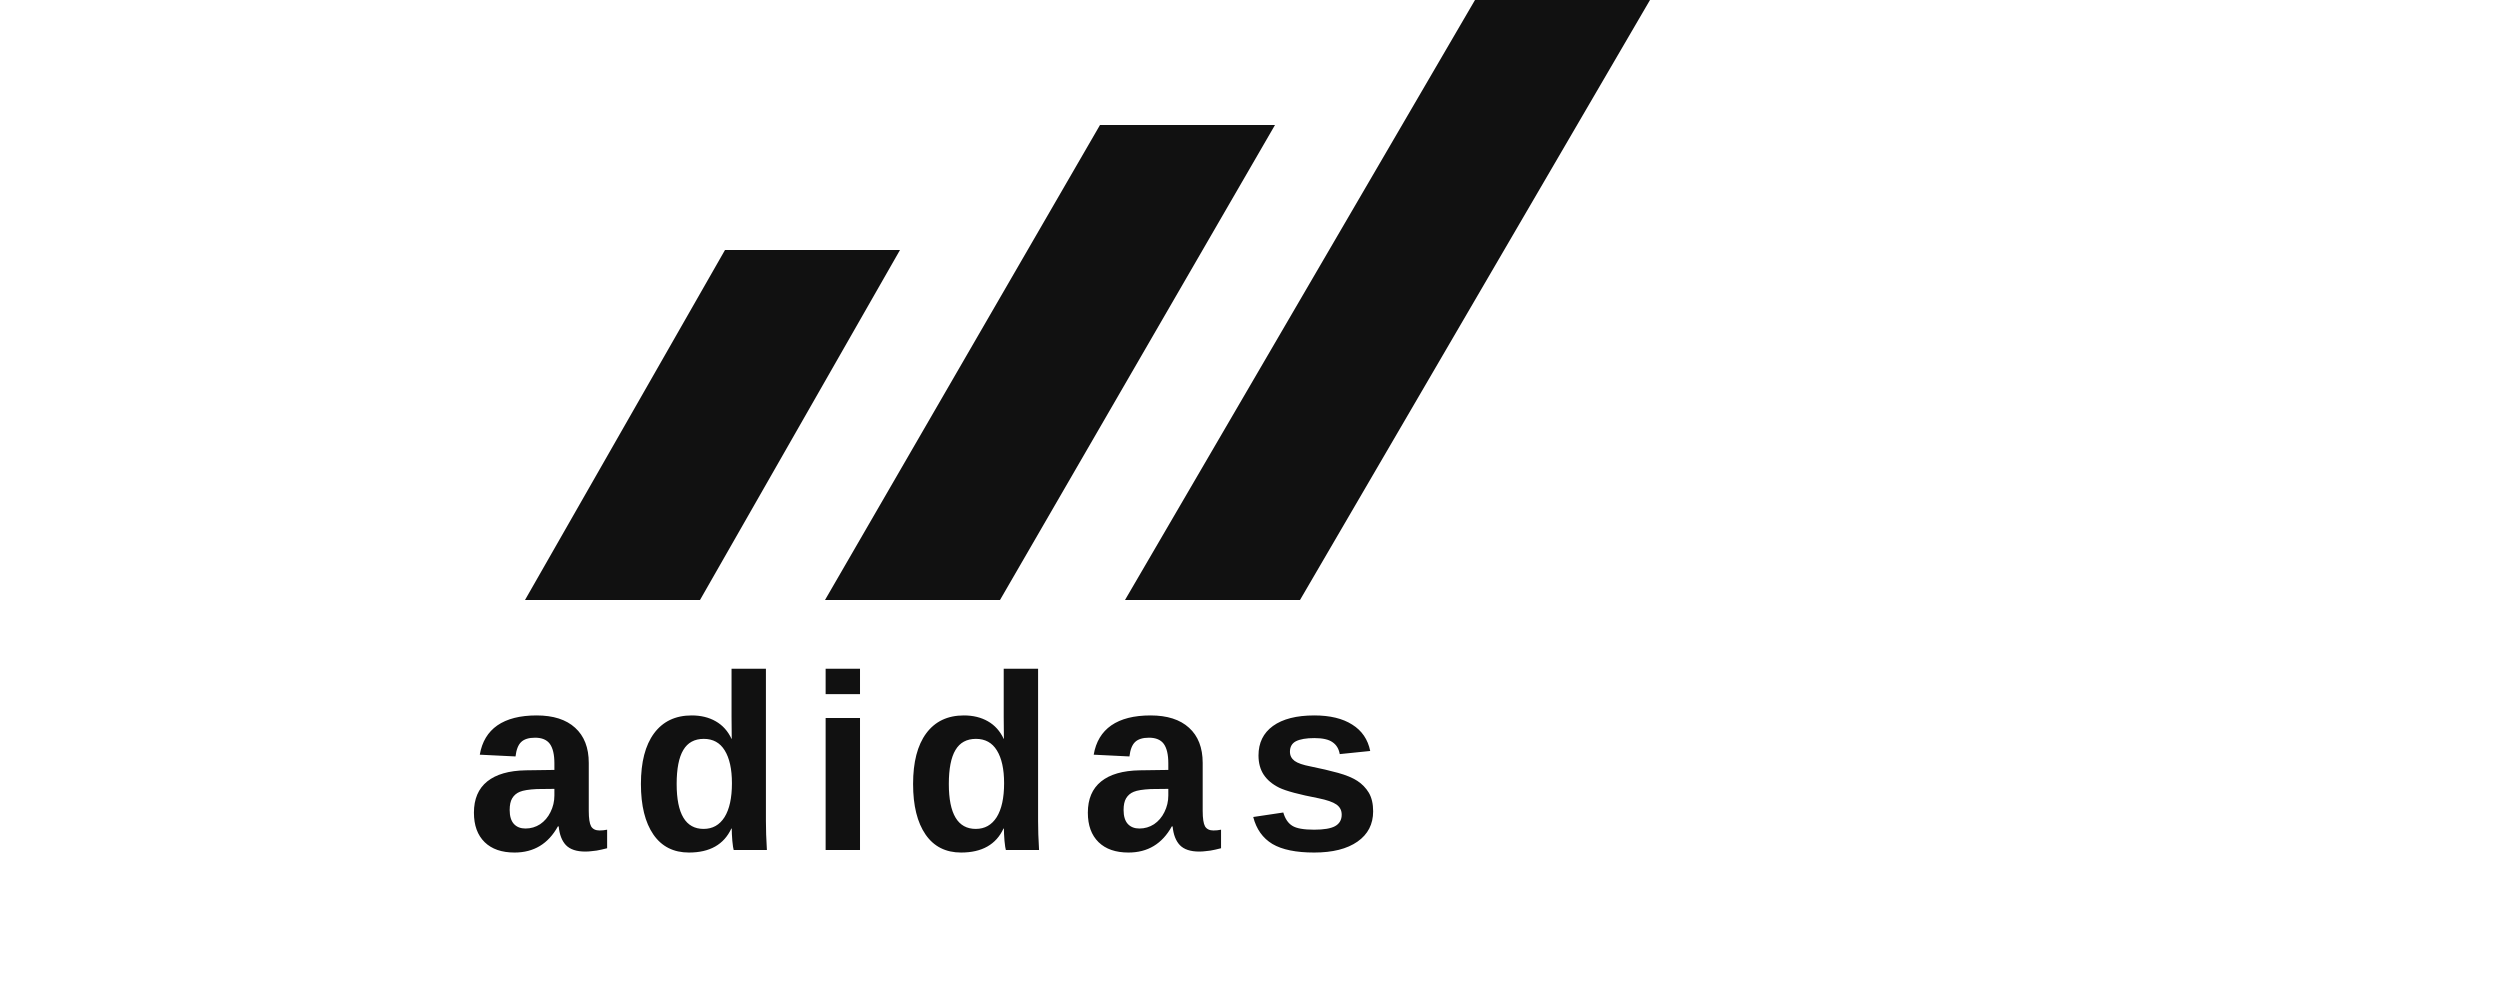
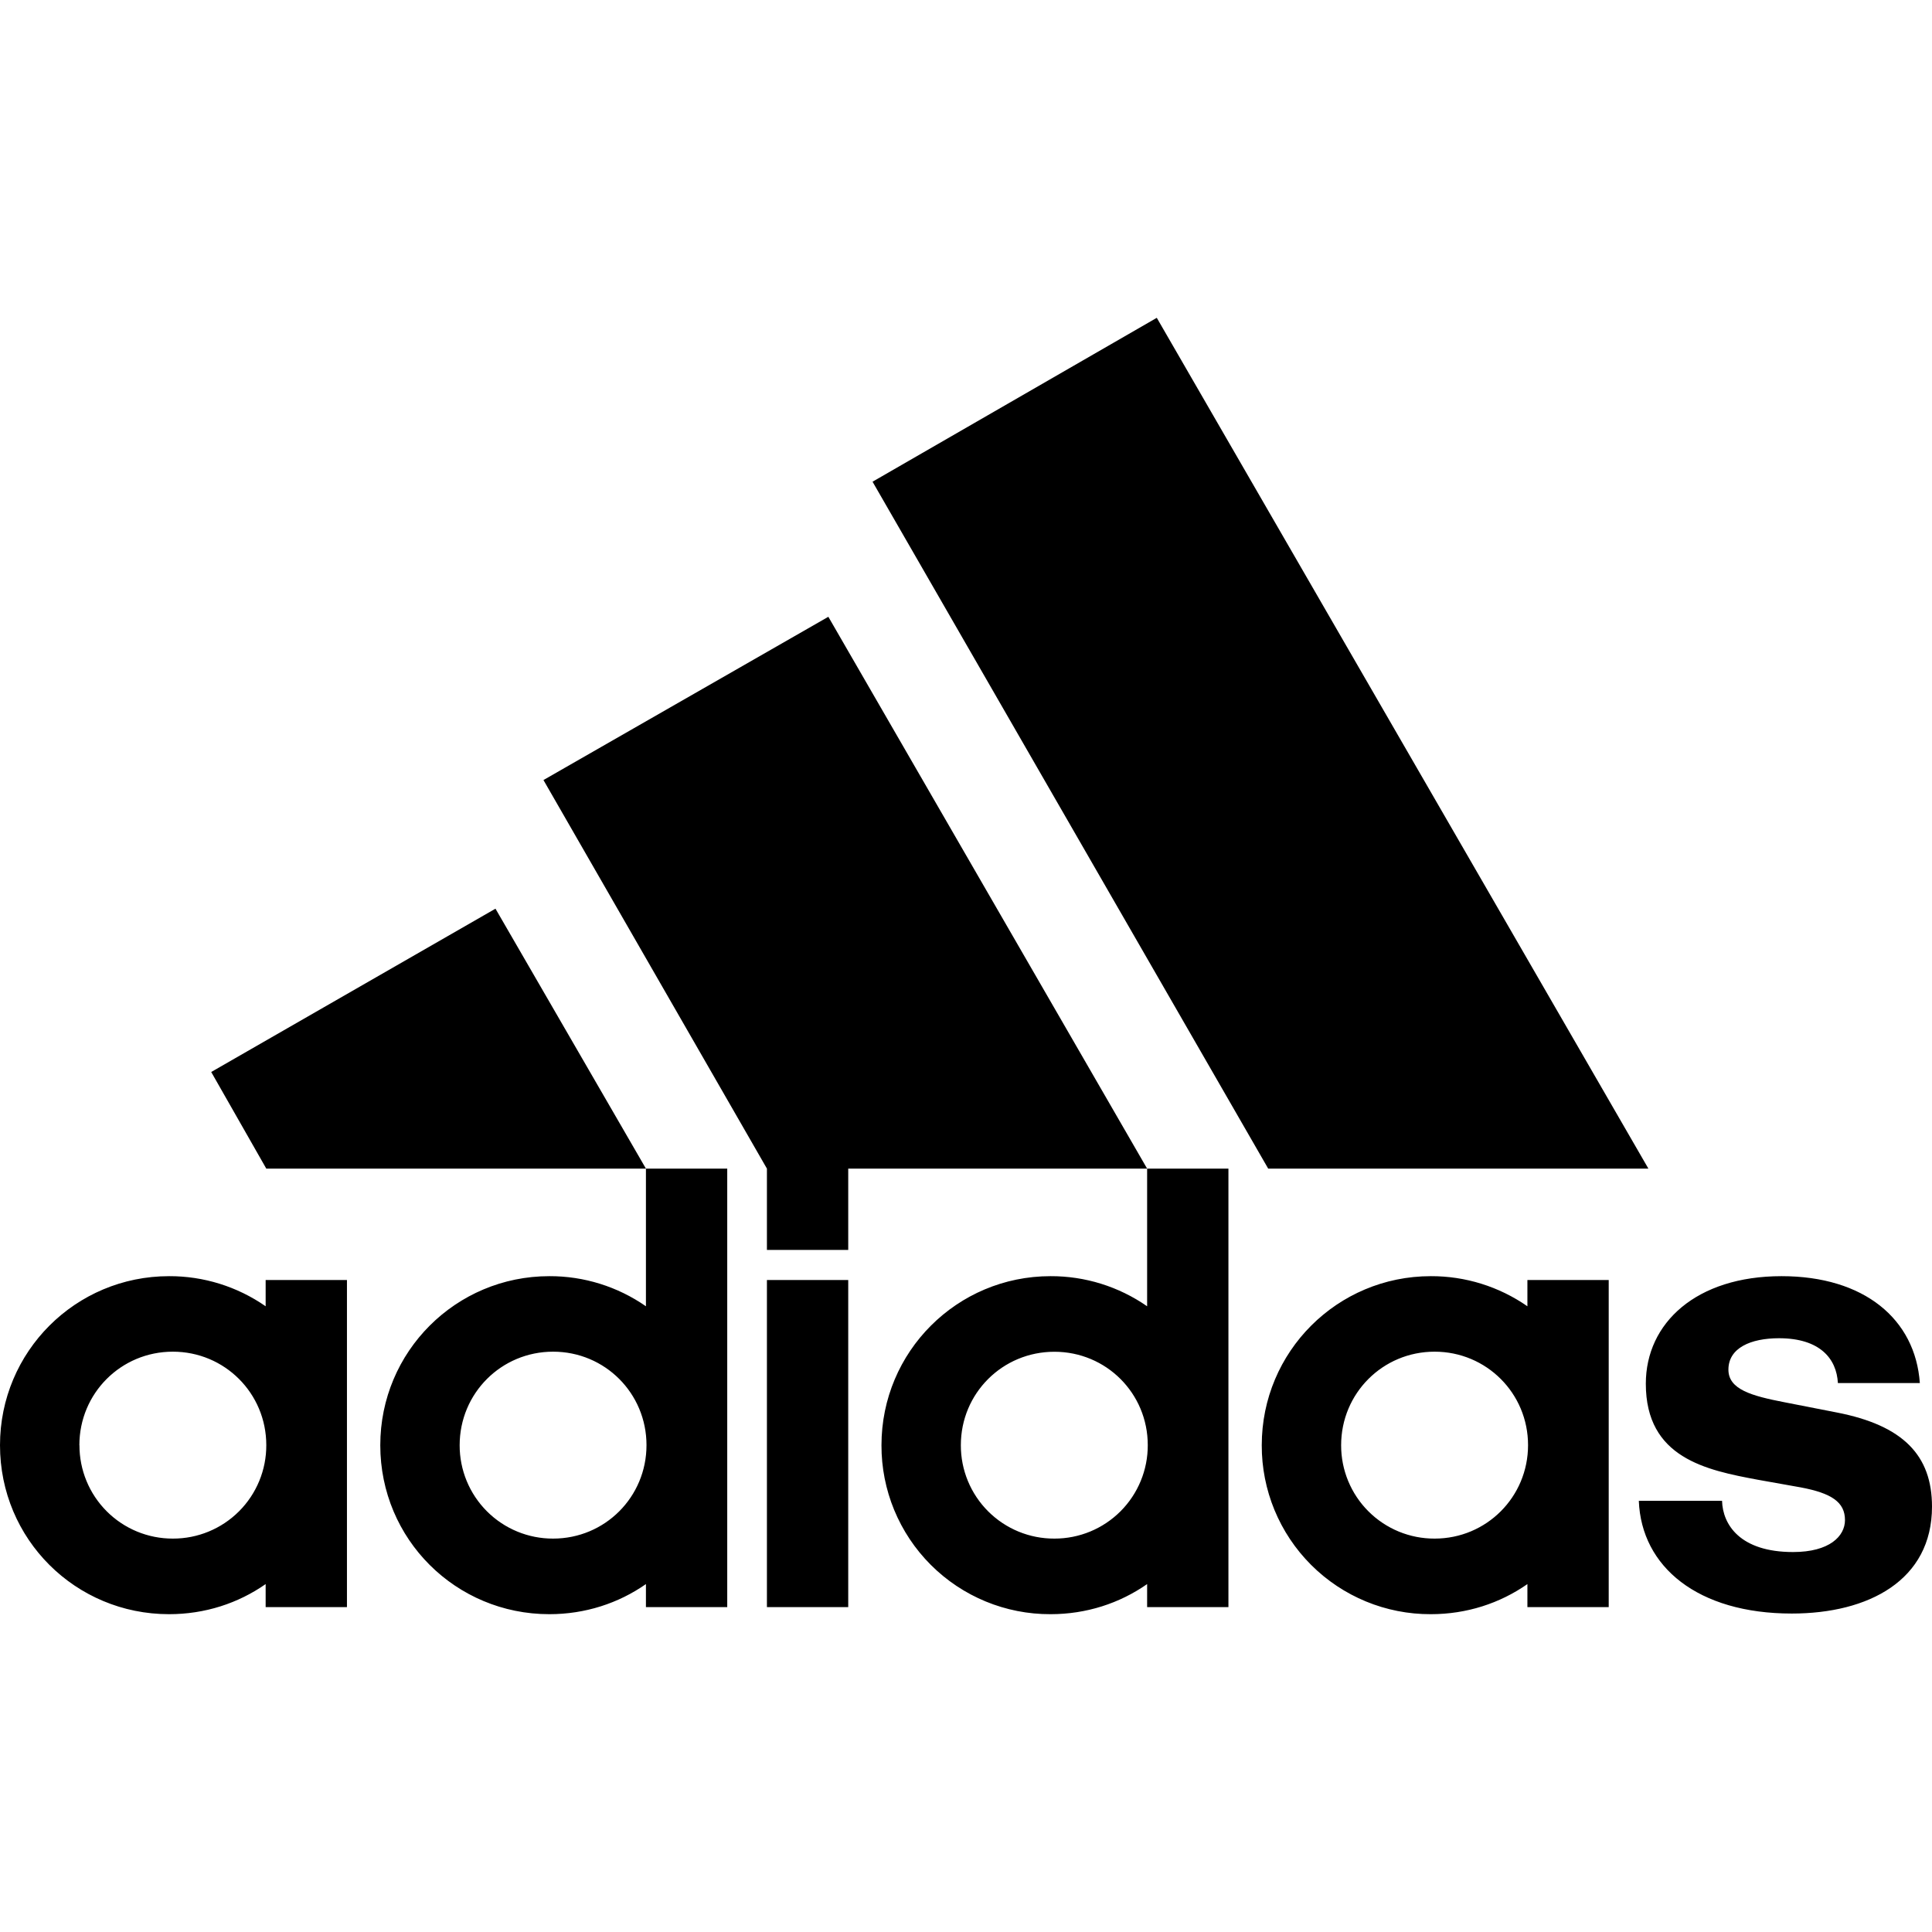
- <svg xmlns="http://www.w3.org/2000/svg" viewBox="0 0 200 80" width="200" height="80" fill="#111111">
-   <path d="M42 48l16-28h14L56 48H42zm24 0l22-38h14L80 48H66zm24 0l28-48h14L104 48H90z" />
-   <text x="74" y="68" font-family="'Helvetica Neue', Arial, sans-serif" font-size="20" font-weight="900" letter-spacing="2" text-anchor="middle">adidas</text>
+ <svg xmlns="http://www.w3.org/2000/svg" role="img" viewBox="0 0 24 24">
+   <path d="M11.936 17.952c0-.644.517-1.16 1.162-1.16.644 0 1.16.516 1.16 1.16a1.157 1.157 0 01-1.16 1.161 1.157 1.157 0 01-1.162-1.16m4.724 0c0-.645.517-1.162 1.161-1.162s1.161.517 1.161 1.161-.517 1.161-1.16 1.161a1.157 1.157 0 01-1.162-1.16m-10.95 0c0-.645.517-1.162 1.161-1.162s1.16.517 1.16 1.161-.516 1.161-1.16 1.161a1.157 1.157 0 01-1.161-1.16m-4.724 0c0-.645.517-1.162 1.161-1.162s1.161.517 1.161 1.161a1.157 1.157 0 01-1.161 1.161 1.157 1.157 0 01-1.16-1.16m9.55-2.052h-1.01v4.063h1.01v-4.063zM3.3 19.964h1.01v-4.063H3.3v.326a2.087 2.087 0 00-1.2-.374c-1.162 0-2.1.938-2.1 2.1 0 1.168.938 2.099 2.1 2.099.445 0 .858-.135 1.2-.374v.286zm15.674 0h1.01v-4.063h-1.01v.326a2.087 2.087 0 00-1.2-.374c-1.162 0-2.1.938-2.1 2.1a2.092 2.092 0 002.1 2.099c.445 0 .858-.135 1.2-.374v.286zm1.384-1.32c.032.82.732 1.4 1.9 1.4.955 0 1.742-.414 1.742-1.328 0-.636-.358-1.01-1.185-1.17l-.644-.126c-.414-.08-.7-.16-.7-.406 0-.27.278-.39.628-.39.51 0 .716.255.732.557h1.018c-.056-.795-.692-1.328-1.718-1.328-1.057 0-1.686.58-1.686 1.336 0 .922.748 1.073 1.392 1.193l.533.095c.382.072.549.183.549.406 0 .199-.191.397-.645.397-.66 0-.874-.342-.882-.636h-1.034zM8.024 14.517v1.71a2.087 2.087 0 00-1.2-.374c-1.162 0-2.1.938-2.1 2.1 0 1.168.938 2.099 2.1 2.099.444 0 .858-.135 1.2-.374v.286h1.01v-5.447h-1.01zm6.226 0v1.71a2.087 2.087 0 00-1.2-.374c-1.161 0-2.1.938-2.1 2.1a2.092 2.092 0 002.1 2.099c.445 0 .858-.135 1.2-.374v.286h1.01v-5.447h-1.01zm-11.626-1.2l.684 1.2h4.716l-1.869-3.229-3.53 2.028zm7.913 2.21v-1.01h3.713l-3.96-6.855L6.751 9.69l2.776 4.827v1.01h1.01zm5.217-1.01h4.723L14.37 3.948l-3.531 2.036 4.915 8.533z" />
</svg>
